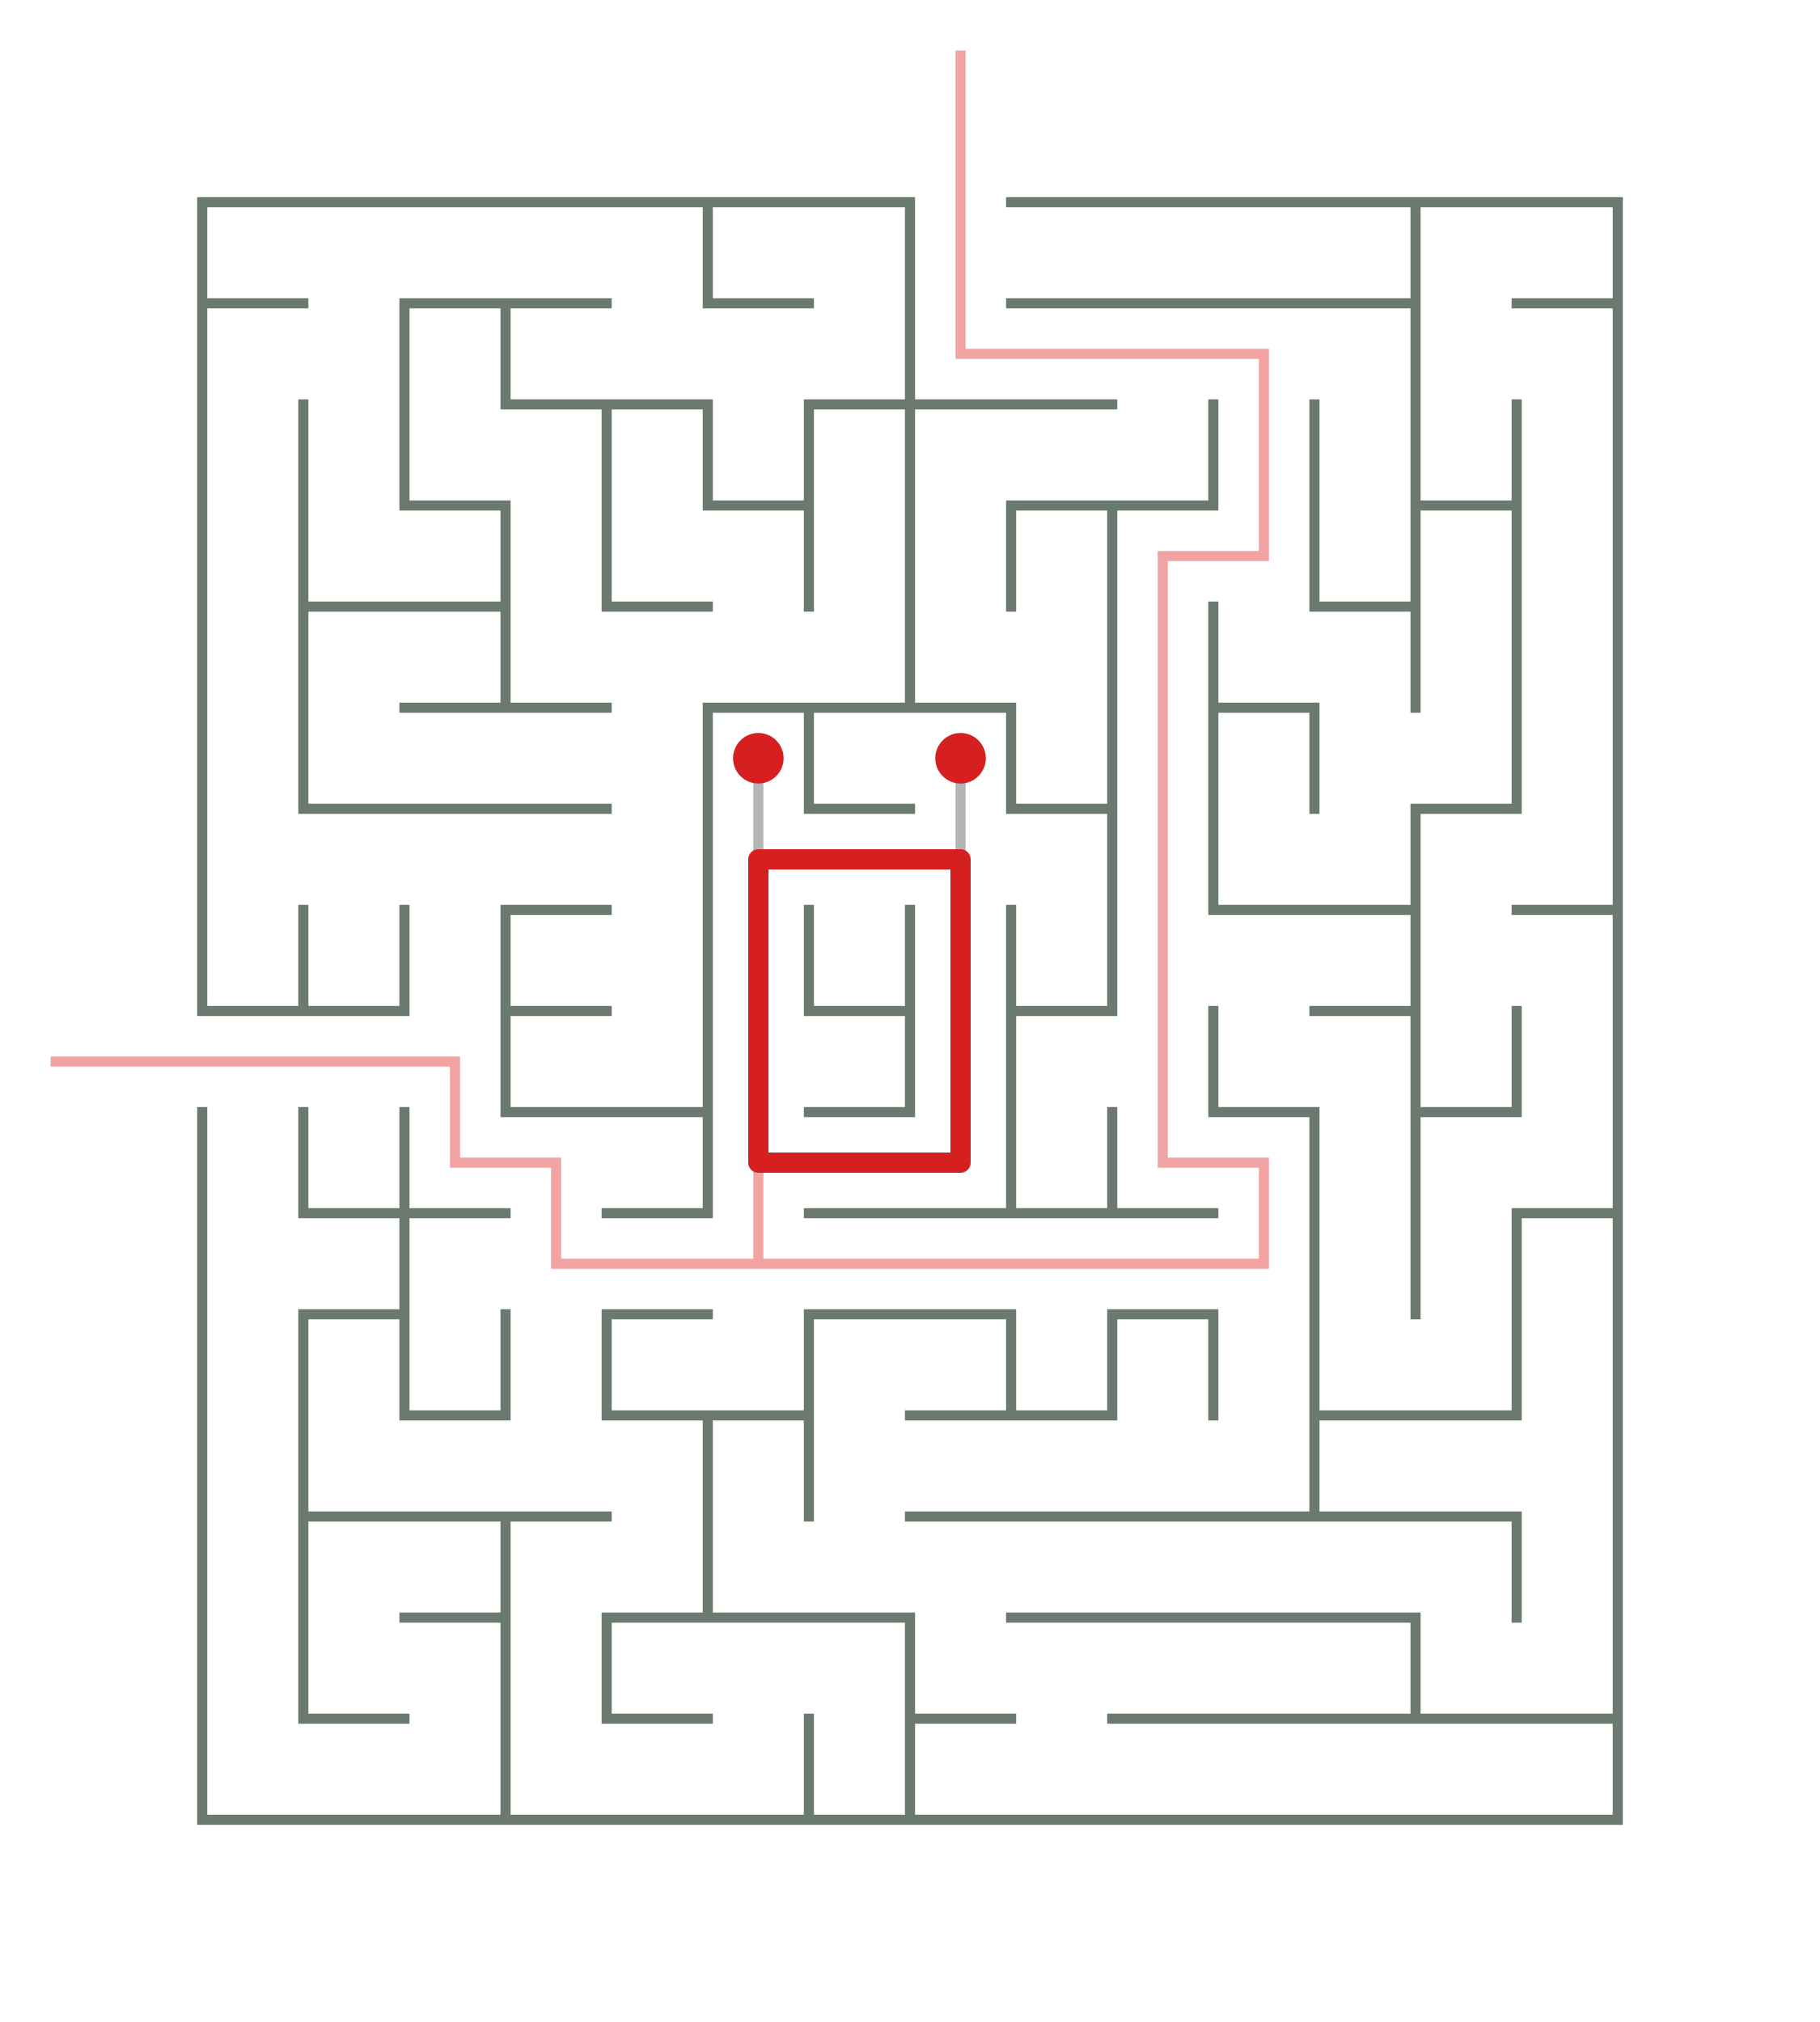
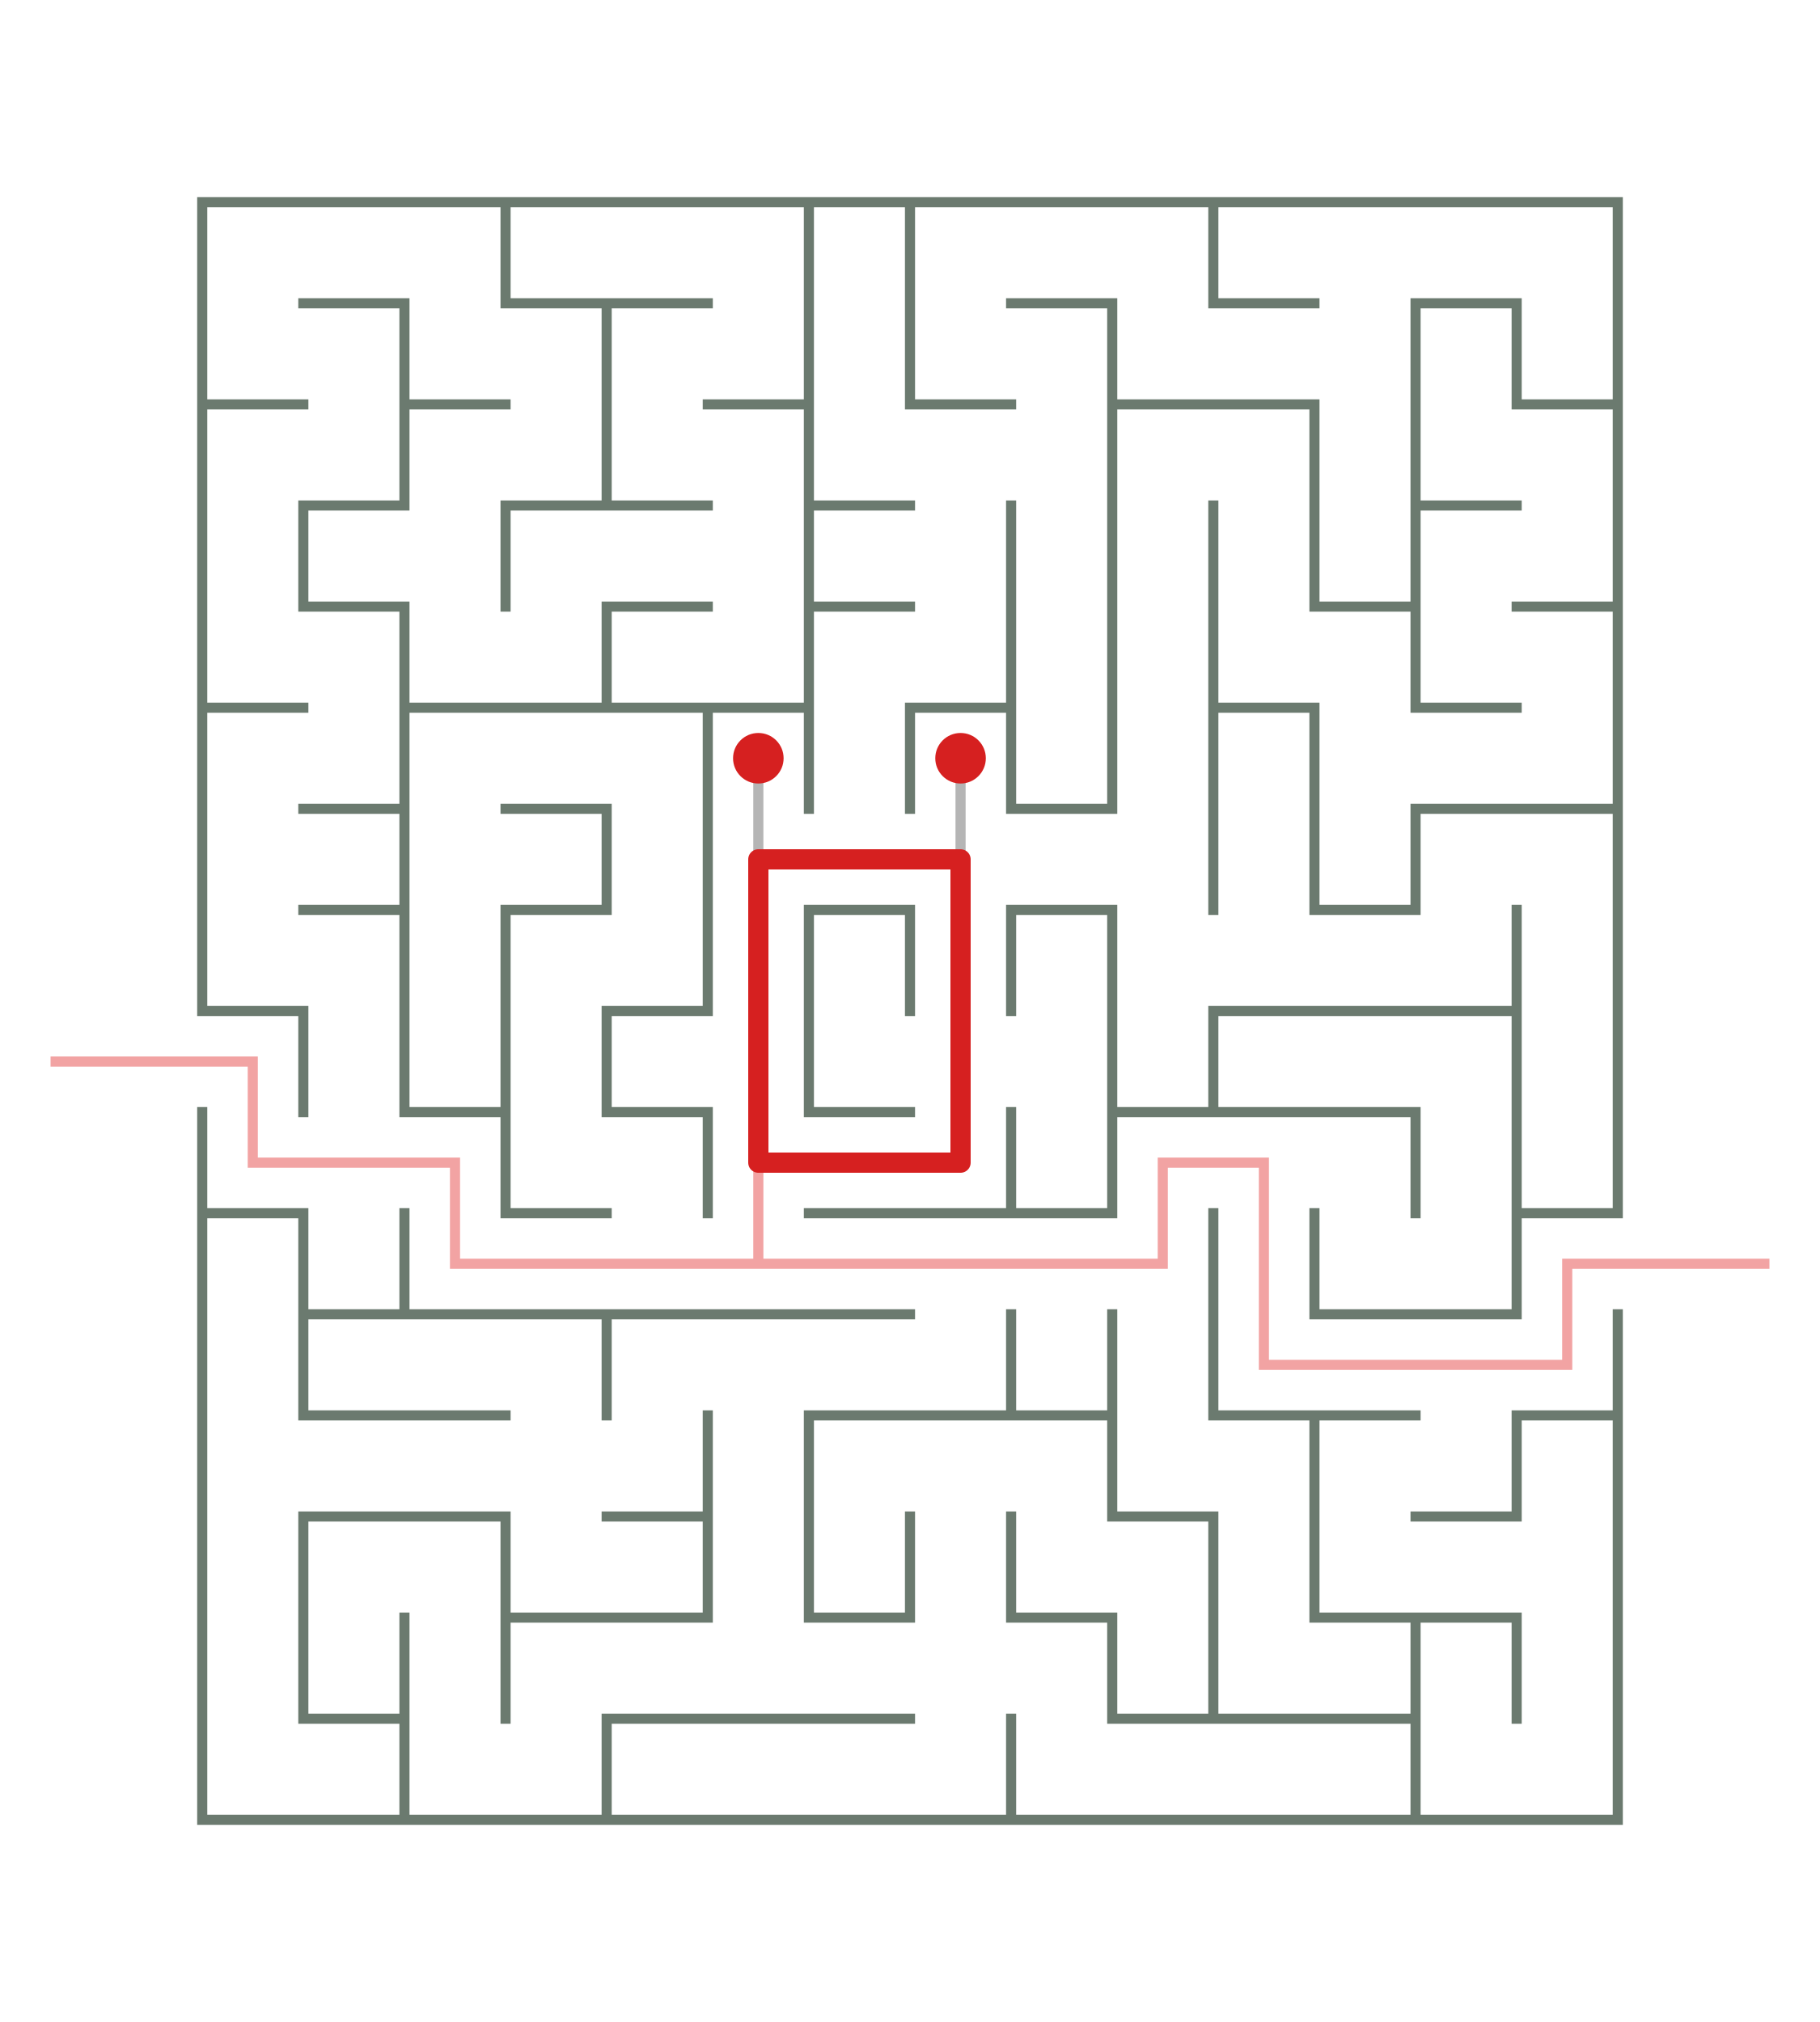
<svg xmlns="http://www.w3.org/2000/svg" viewBox="-20 -20 180 200" width="180" height="200">
  <style>
    .walls { fill: none; stroke: #6b7a6f; stroke-width: 1; stroke-linecap: square; }
    .connector { fill: none; stroke: #f2a3a3; stroke-width: 1; }
    .silent { fill: none; stroke: #b5b5b5; stroke-width: 1; stroke-dasharray: 2 2; }
    .letter { fill: none; stroke: #d62020; stroke-width: 2; stroke-linecap: round; stroke-linejoin: round; }
    .dot { fill: #d62020; }
  </style>
-   <path class="walls" d="M0 0h70M80 0h60M0 10h10M20 10h20M50 10h10M80 10h40M130 10h10M30 20h20M60 20h30M20 30h10M50 30h10M80 30h20M120 30h10M10 40h20M40 40h10M110 40h10M20 50h20M50 50h30M100 50h10M10 60h30M60 60h10M80 60h10M120 60h10M30 70h10M100 70h20M130 70h10M0 80h20M30 80h10M60 80h10M80 80h10M110 80h10M30 90h20M60 90h10M100 90h10M120 90h10M10 100h20M40 100h10M60 100h40M130 100h10M10 110h10M40 110h10M60 110h20M90 110h10M20 120h10M40 120h20M70 120h20M110 120h20M10 130h30M70 130h60M20 140h10M40 140h30M80 140h40M10 150h10M40 150h10M70 150h10M90 150h50M0 160h140M0 0v80M0 90v70M10 20v40M10 70v10M10 90v10M10 110v40M20 10v20M20 70v10M20 90v30M30 10v10M30 30v20M30 70v20M30 110v10M30 130v30M40 20v20M40 110v10M40 140v10M50 0v10M50 20v10M50 50v50M50 120v20M60 20v20M60 50v10M60 70v10M60 110v20M60 150v10M70 0v50M70 70v20M70 140v20M80 30v10M80 50v10M80 70v30M80 110v10M90 30v50M90 90v10M90 110v10M100 20v10M100 40v30M100 80v10M100 110v10M110 20v20M110 50v10M110 90v40M120 0v50M120 60v50M120 140v10M130 20v40M130 80v10M130 100v20M130 130v10M140 0v160" />
-   <path class="connector" d="M-15 85L-5 85L5 85L15 85L25 85L25 95L35 95L35 105L45 105L55 105L55 95M55 95L55 105L65 105L75 105L85 105L95 105L105 105L105 95L95 95L95 85L95 75L95 65L95 55L95 45L95 35L105 35L105 25L105 15L95 15L85 15L75 15L75 5L75 -5L75 -15" />
+   <path class="walls" d="M0 0h140M10 10h10M30 10h20M80 10h10M100 10h10M120 10h10M0 20h10M20 20h10M50 20h10M70 20h10M90 20h20M130 20h10M10 30h10M30 30h20M60 30h10M120 30h10M10 40h10M40 40h10M60 40h10M110 40h10M130 40h10M0 50h10M20 50h40M70 50h10M100 50h10M120 50h10M10 60h10M30 60h10M80 60h10M120 60h20M10 70h10M30 70h10M60 70h10M80 70h10M110 70h10M0 80h10M40 80h10M100 80h30M20 90h10M40 90h10M60 90h10M90 90h30M0 100h10M30 100h10M60 100h30M130 100h10M10 110h60M110 110h20M10 120h20M60 120h30M100 120h20M130 120h10M10 130h20M40 130h10M90 130h10M120 130h10M30 140h20M60 140h10M80 140h10M110 140h20M10 150h10M40 150h30M90 150h30M0 160h140M0 0v80M0 90v70M10 30v10M10 80v10M10 100v20M10 130v20M20 10v20M20 40v50M20 100v10M20 140v20M30 0v10M30 30v10M30 70v30M30 130v20M40 10v20M40 40v10M40 60v10M40 80v10M40 110v10M40 150v10M50 50v30M50 90v10M50 120v20M60 0v60M60 70v20M60 120v20M70 0v20M70 50v10M70 70v10M70 130v10M80 30v30M80 70v10M80 90v10M80 110v10M80 130v10M80 150v10M90 10v50M90 70v30M90 110v20M90 140v10M100 0v10M100 30v40M100 80v10M100 100v20M100 130v20M110 20v20M110 50v20M110 100v10M110 120v20M120 10v40M120 60v10M120 90v10M120 140v20M130 10v10M130 70v40M130 120v10M130 140v10M140 0v100M140 110v50" />
+   <path class="connector" d="M-15 85L-5 85L5 85L5 95L15 95L25 95L25 105L35 105L45 105L55 105L55 95M55 95L55 105L65 105L75 105L85 105L95 105L95 95L105 95L105 105L105 115L115 115L125 115L135 115L135 105L145 105L155 105" />
  <path class="silent" d="M55 65L55 55L55 65M75 65L75 55L75 65" />
  <path class="letter" d="M55 95L55 85L55 75L55 65M55 65L65 65L75 65M75 65L75 75L75 85L75 95L65 95L55 95" />
  <circle class="dot" cx="55" cy="55" r="2.5" />
  <circle class="dot" cx="75" cy="55" r="2.5" />
</svg>
